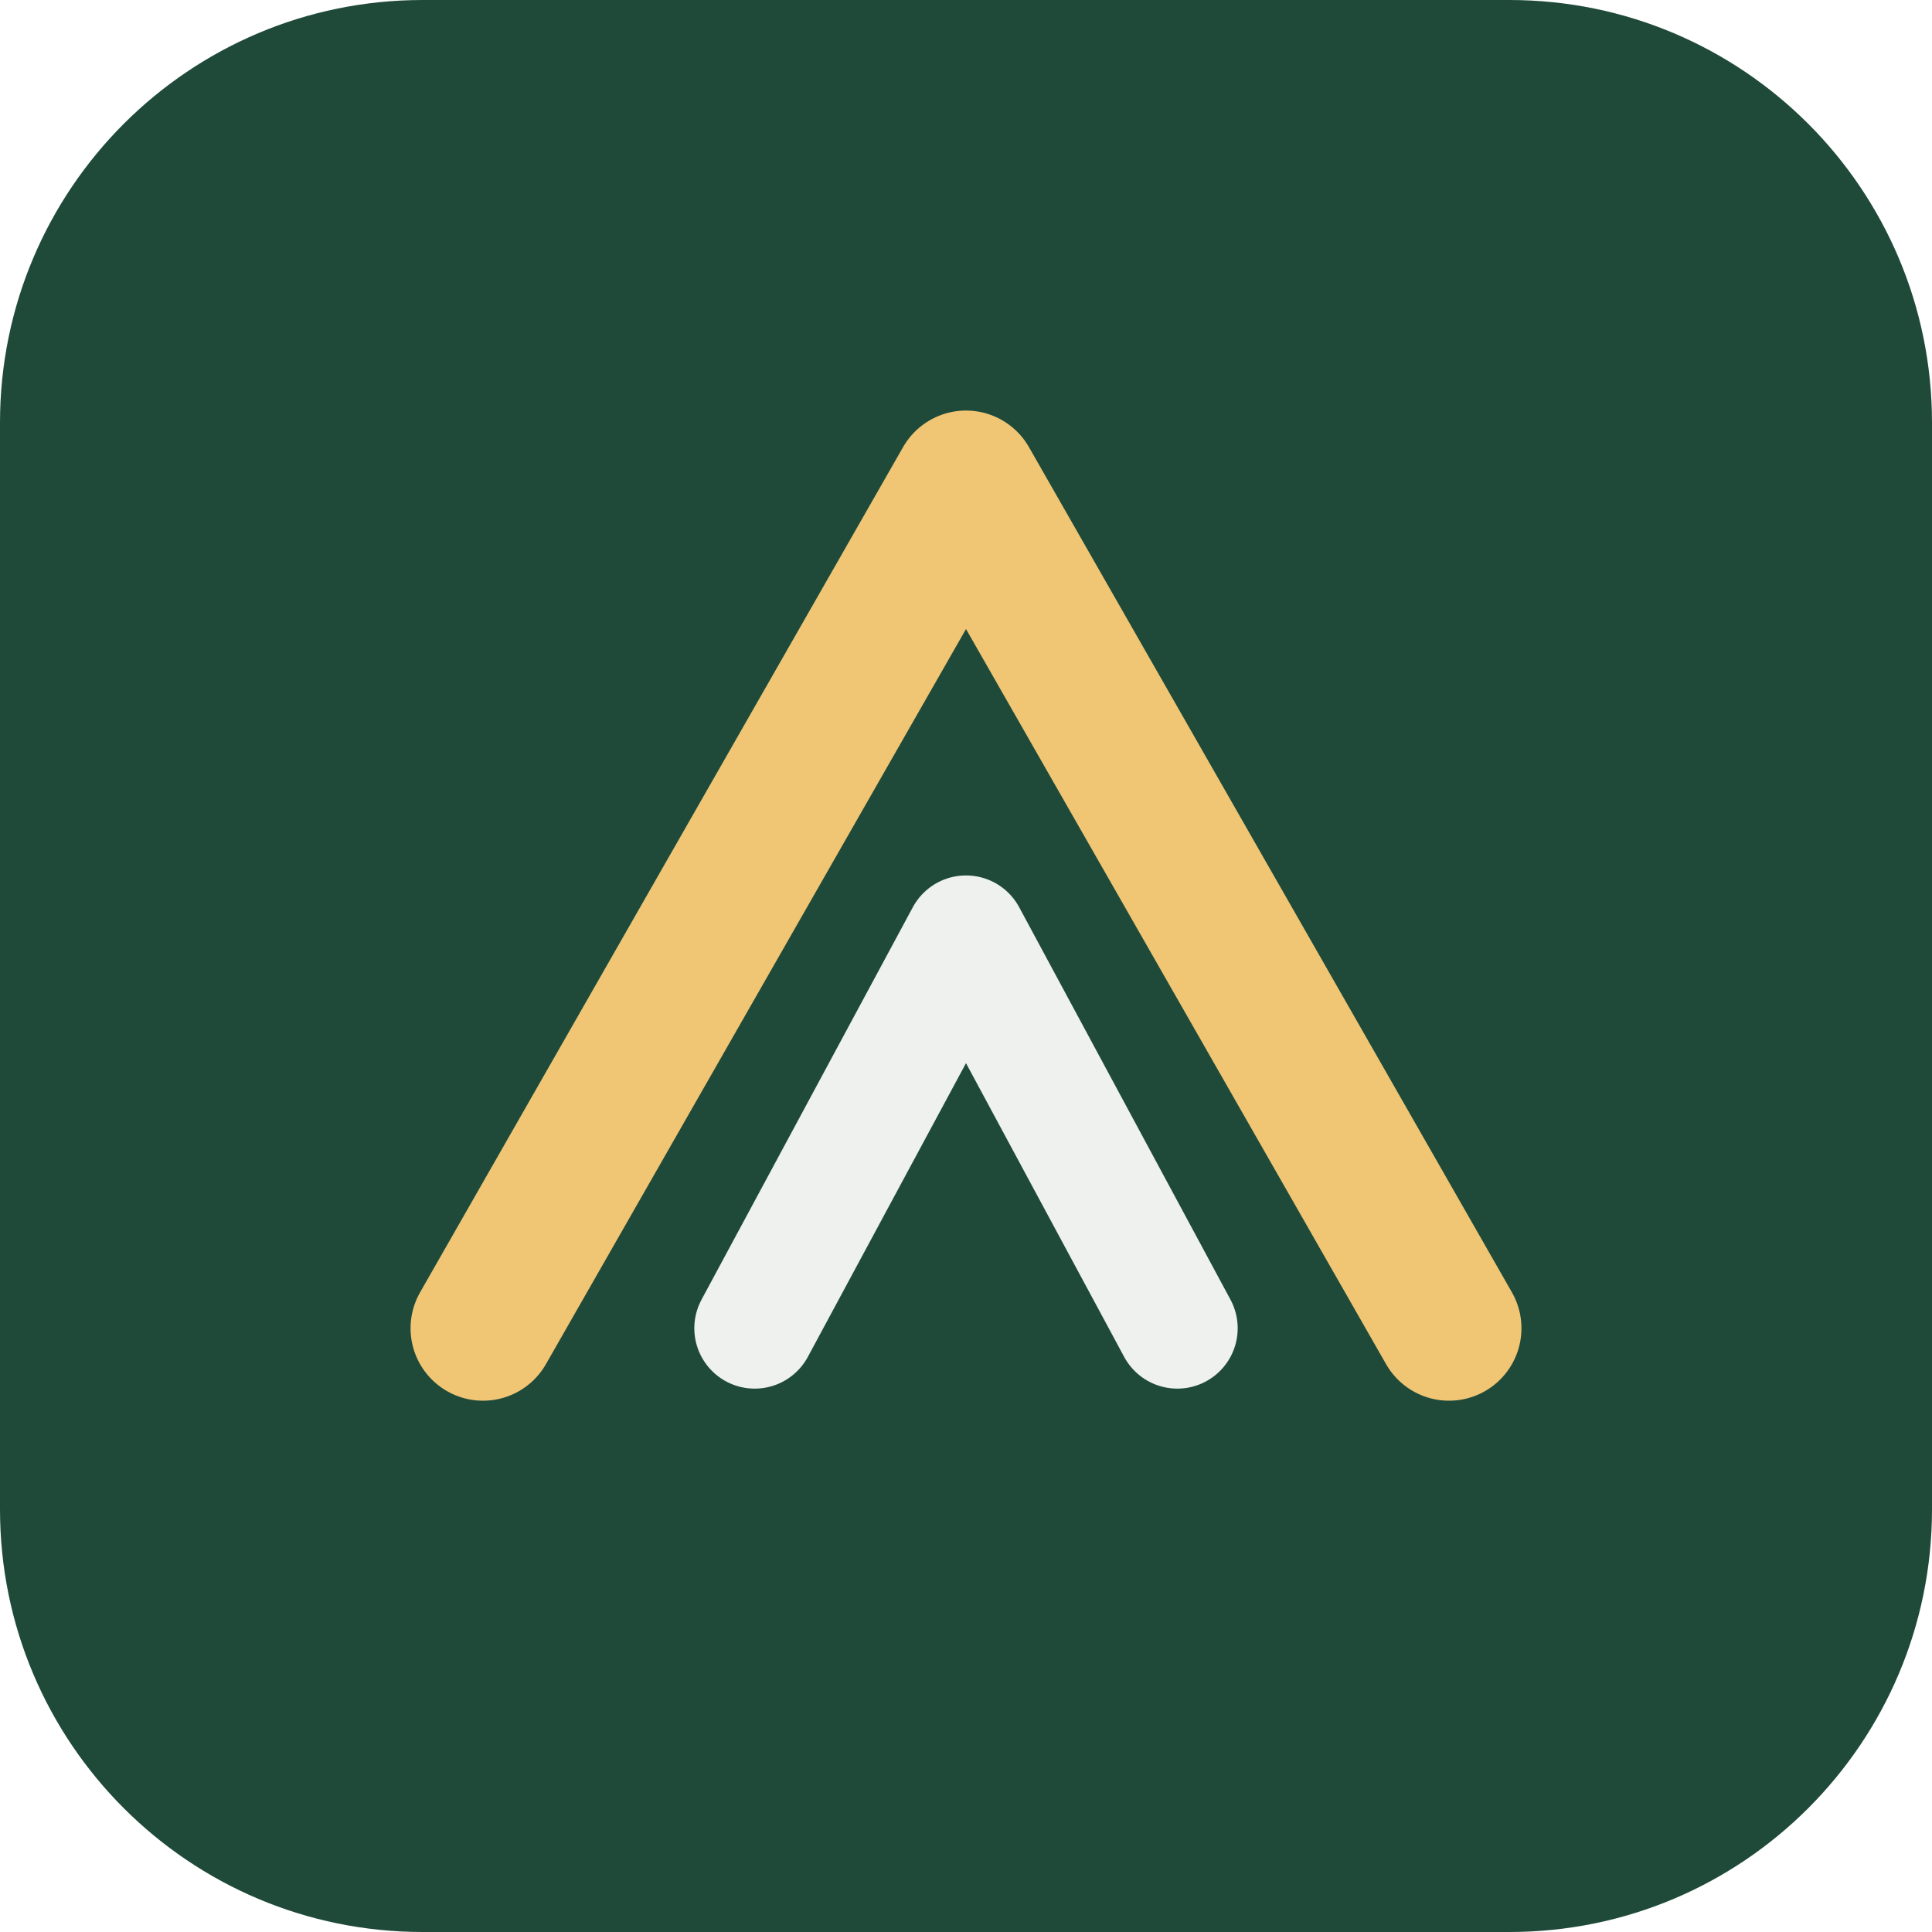
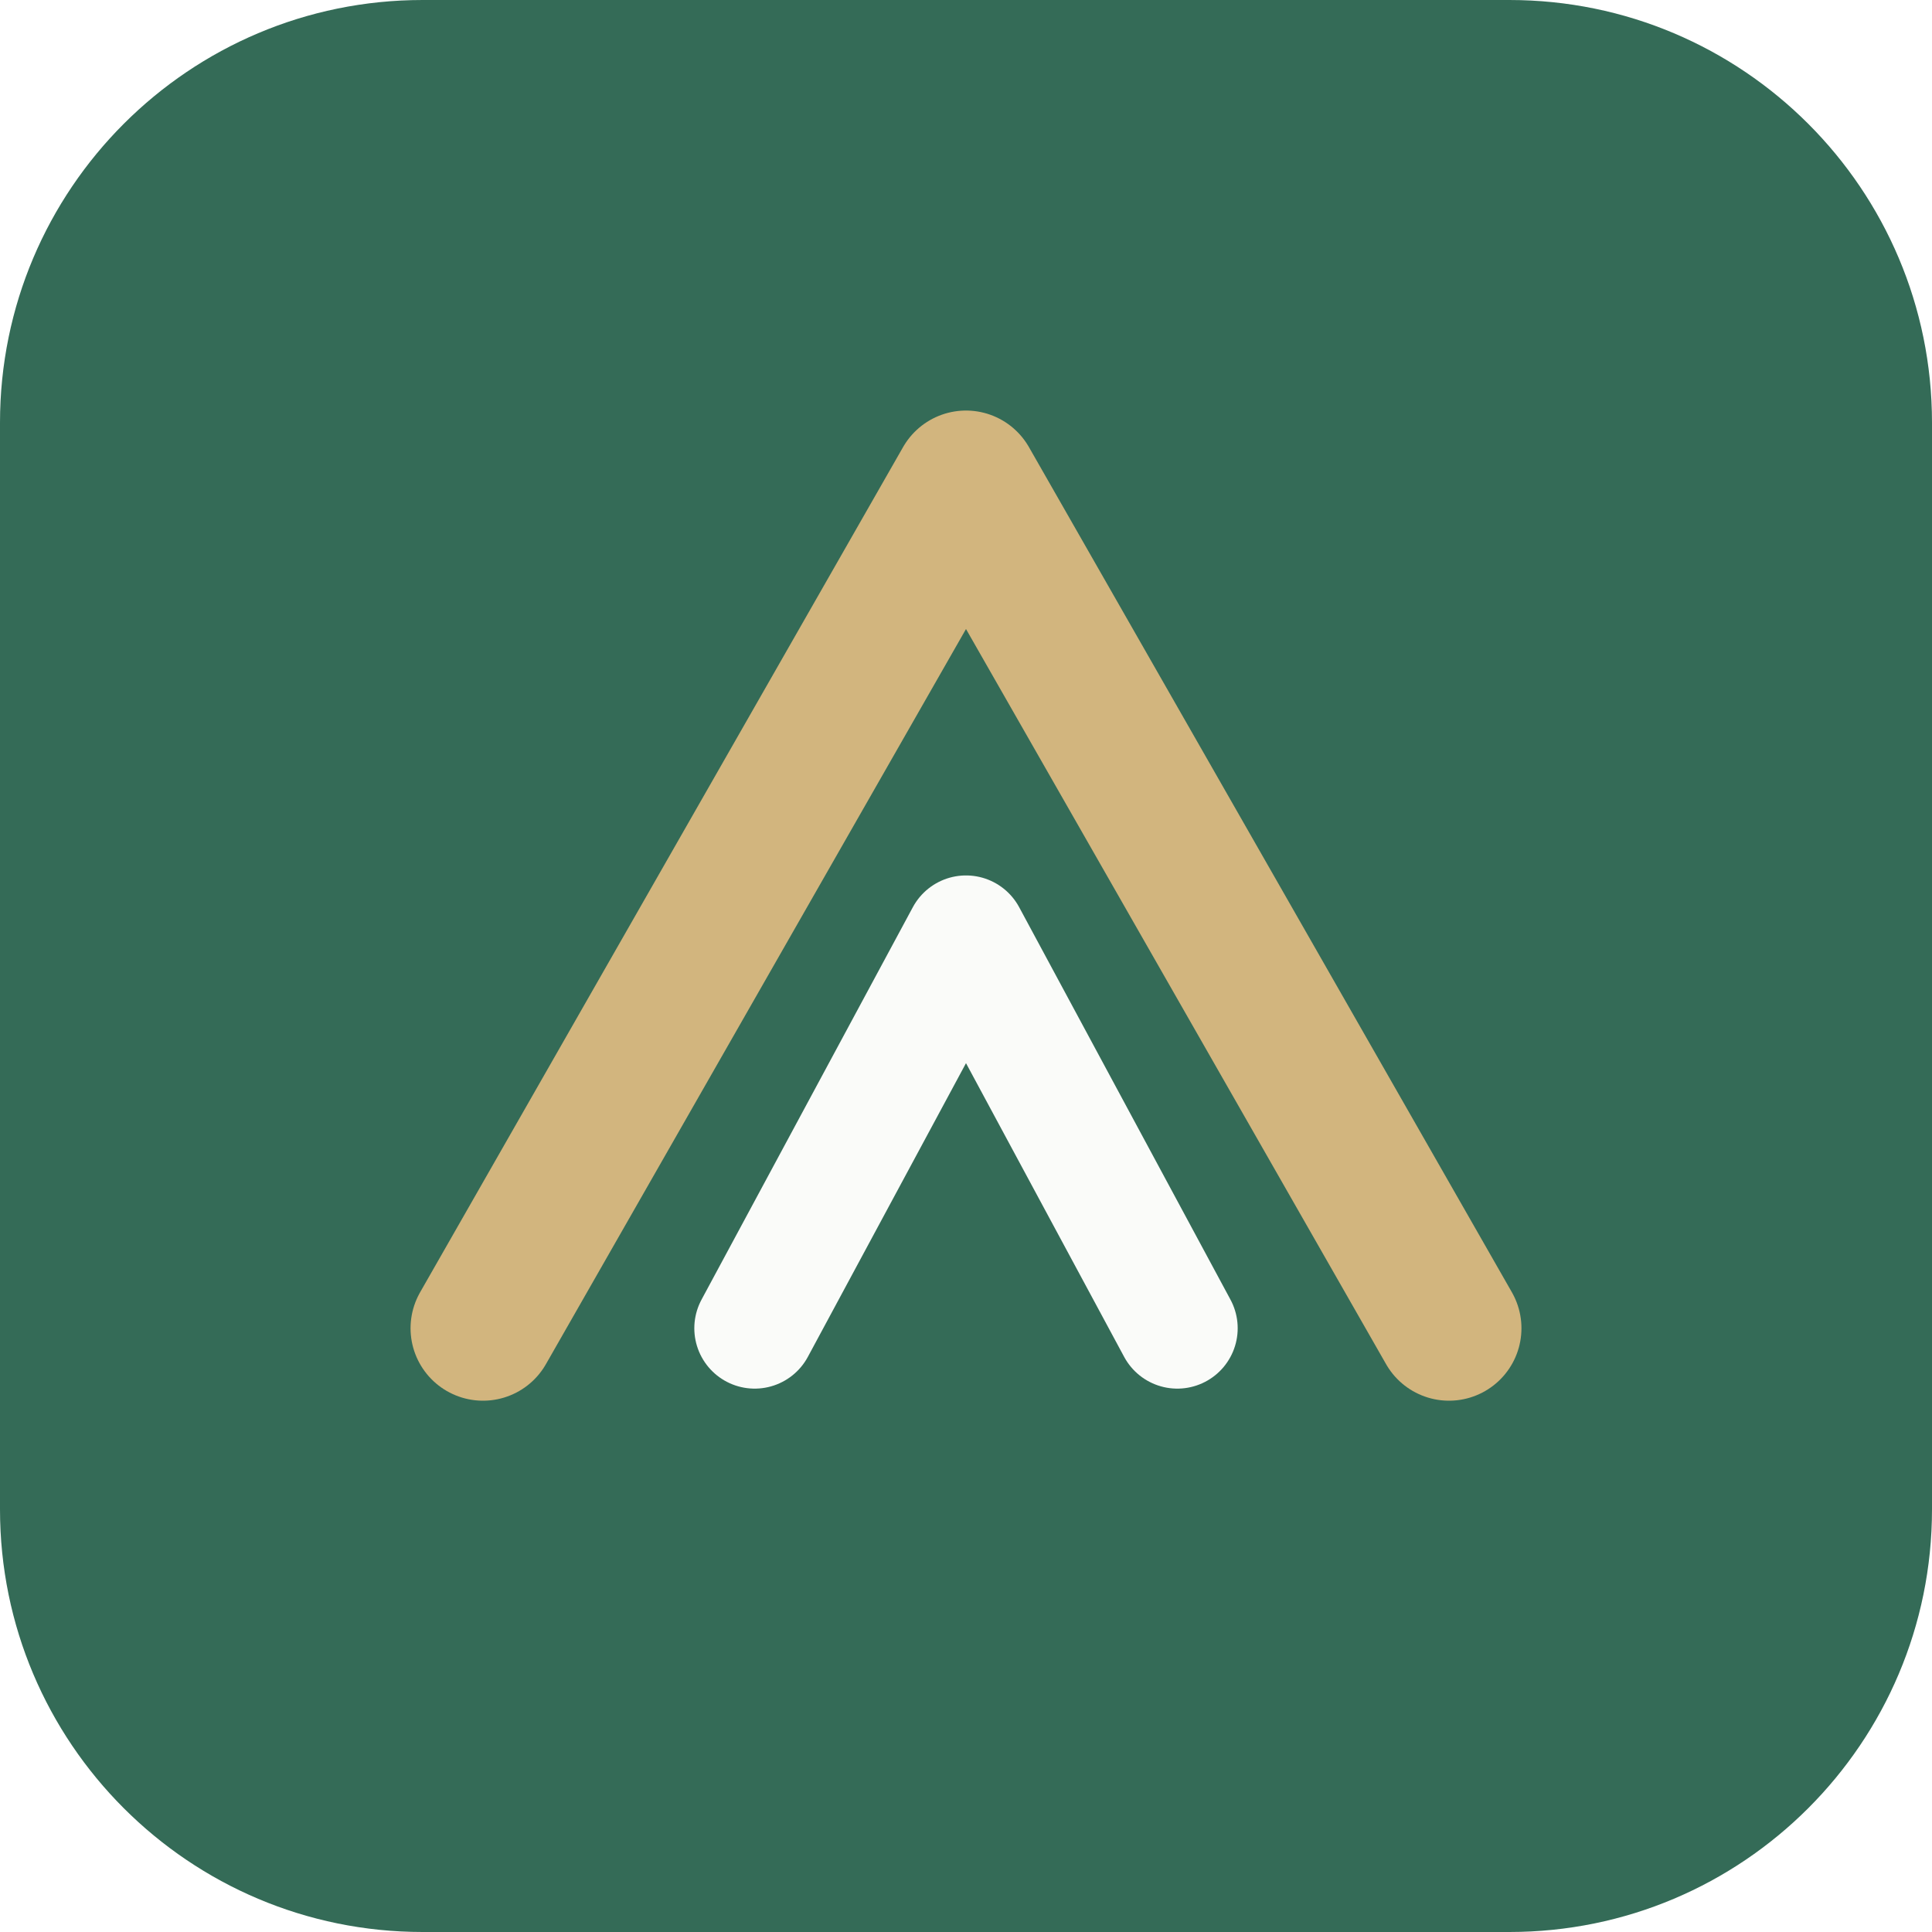
<svg xmlns="http://www.w3.org/2000/svg" viewBox="0 0 32 32" fill="none">
-   <rect width="32" height="32" rx="7" fill="#1f4a3a" />
-   <path d="M8 22 L16 8 L24 22" stroke="#f0c674" stroke-width="2.4" stroke-linecap="round" stroke-linejoin="round" />
-   <path d="M12.5 22 L16 15.5 L19.5 22" stroke="#eef1ee" stroke-width="2" stroke-linecap="round" stroke-linejoin="round" />
+   <rect width="32" height="32" rx="7" fill="#346b57" />
+   <path d="M8 22 L16 8 L24 22" stroke="#d2b57e" stroke-width="2.4" stroke-linecap="round" stroke-linejoin="round" />
+   <path d="M12.5 22 L16 15.5 L19.5 22" stroke="#fafbf9" stroke-width="2" stroke-linecap="round" stroke-linejoin="round" />
</svg>
